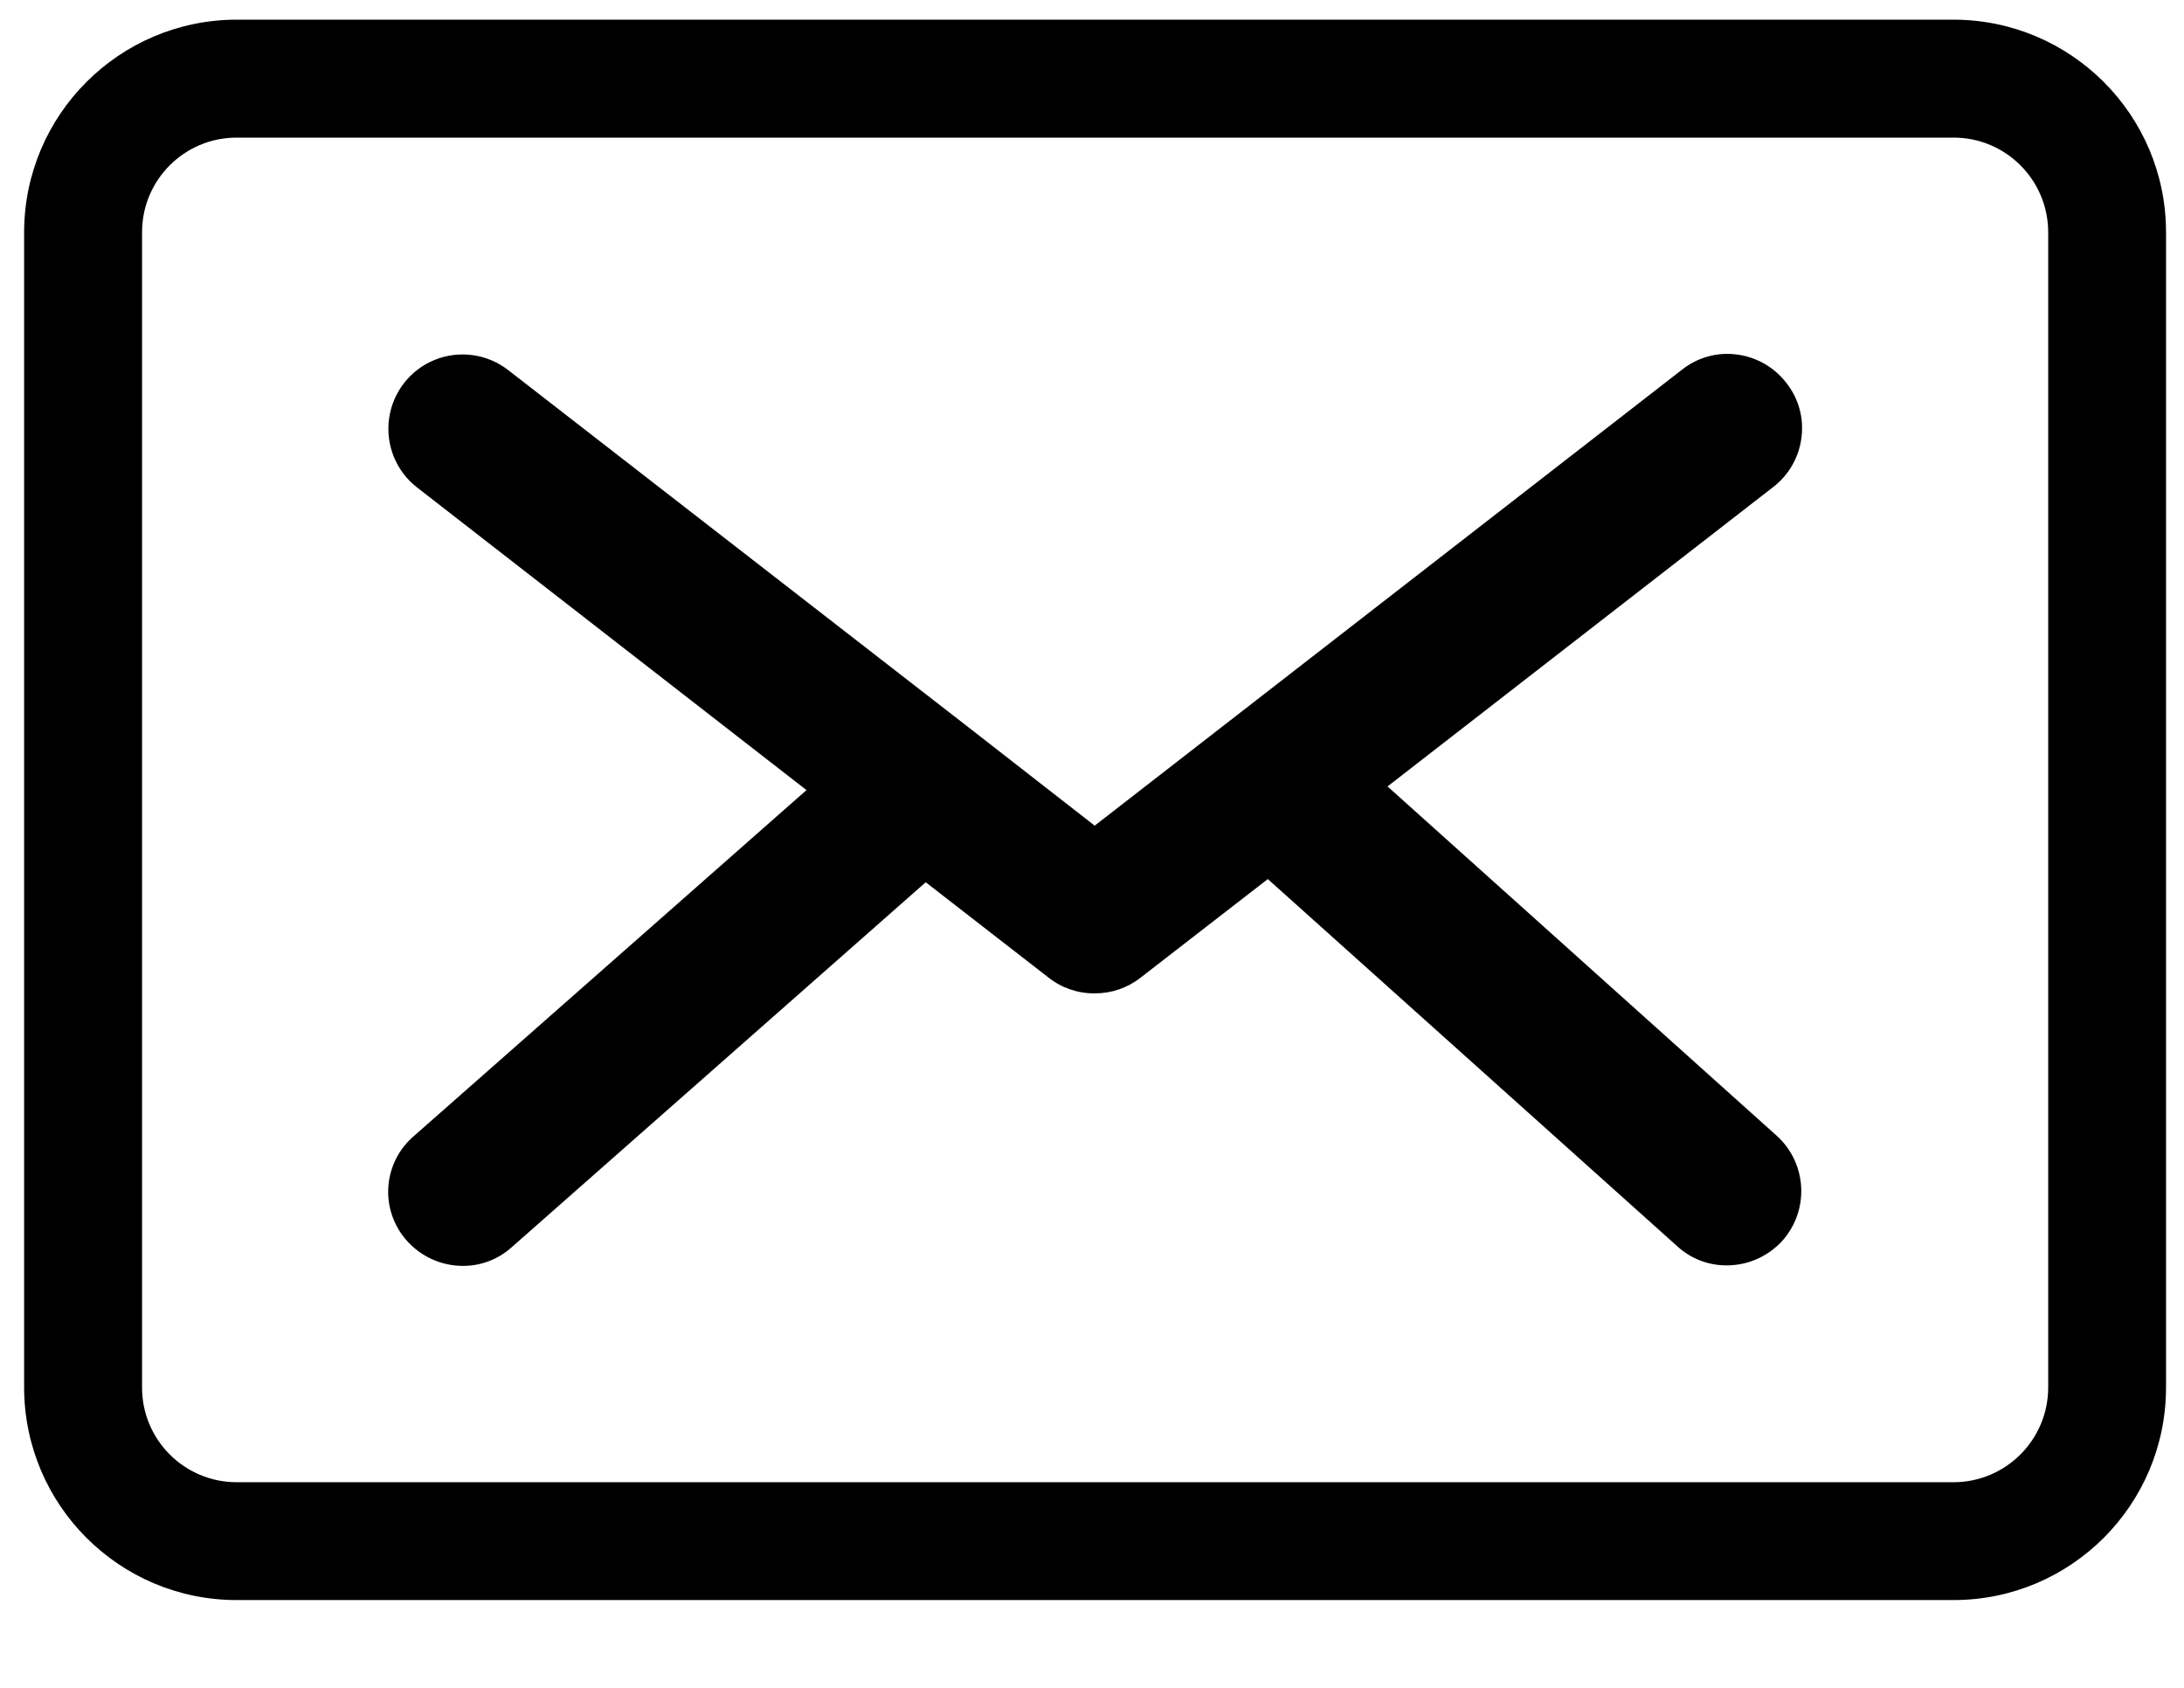
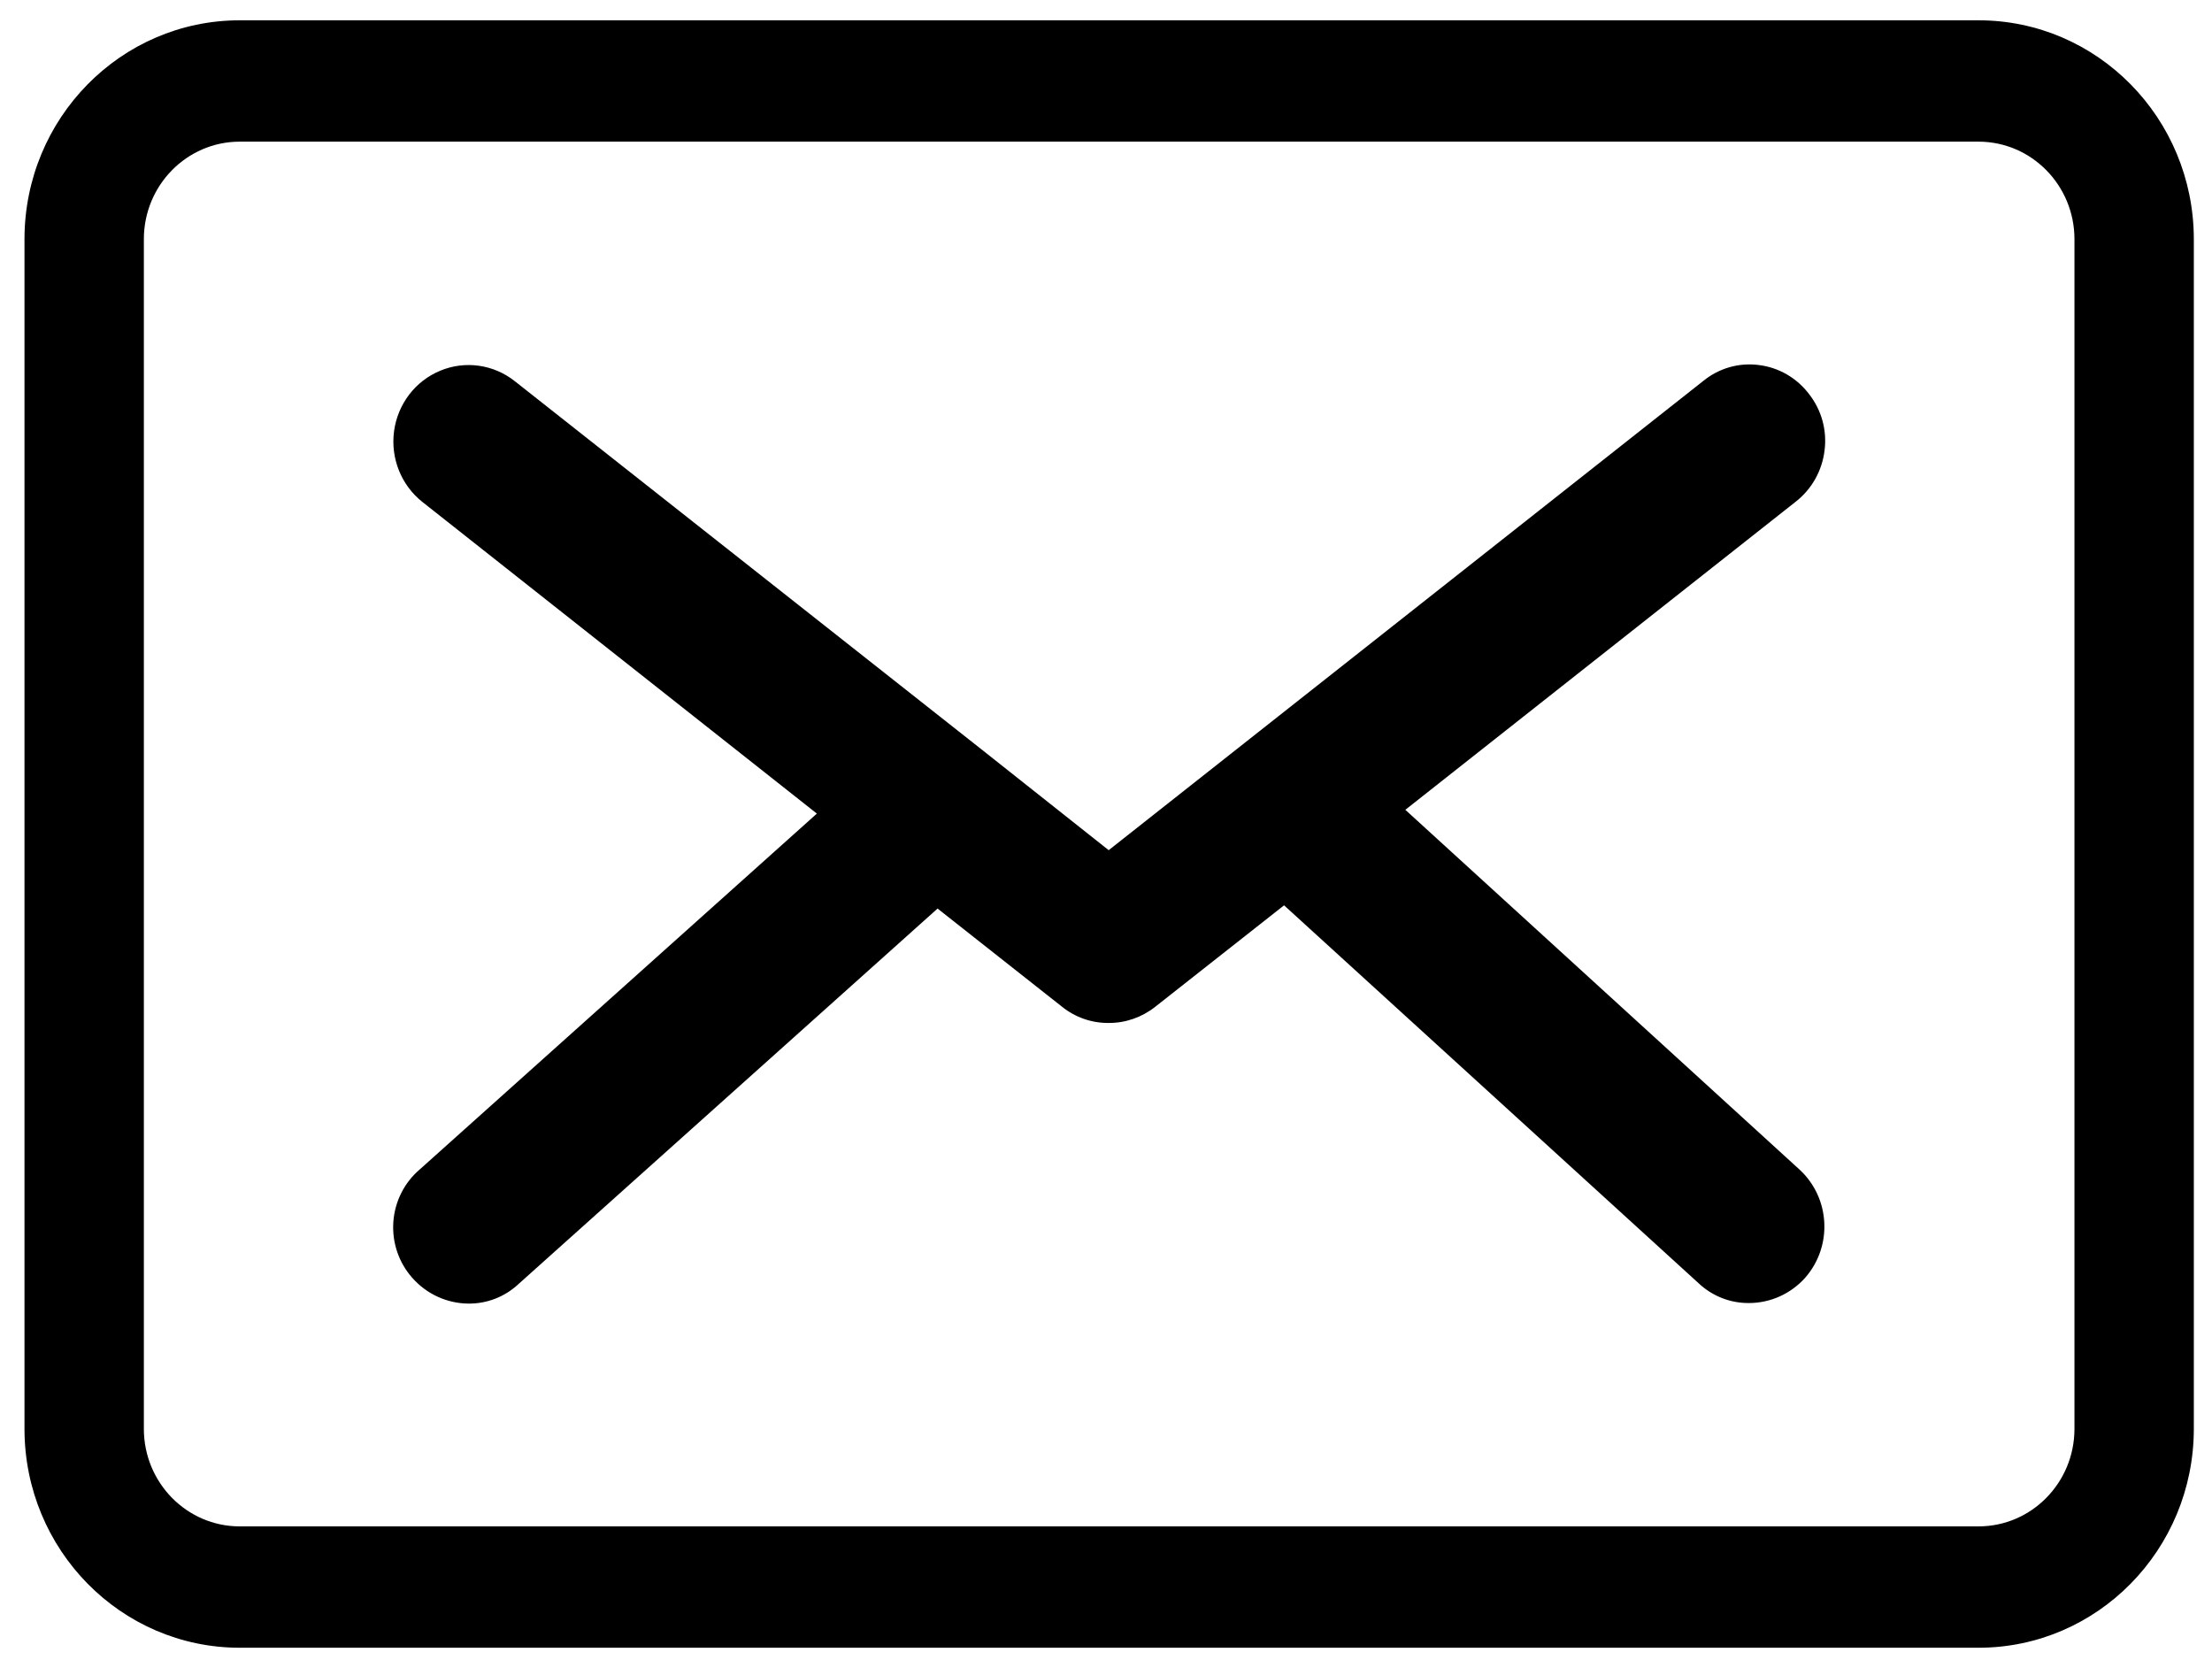
- <svg xmlns="http://www.w3.org/2000/svg" width="22px" height="17px" viewBox="0 0 22 17" version="1.1">
+ <svg xmlns="http://www.w3.org/2000/svg" width="28px" height="21px" viewBox="0 0 28 21" version="1.1">
  <g id="Page-1" stroke="none" stroke-width="1" fill="none" fill-rule="evenodd">
-     <g id="7945012381582956836" fill="#000000" fill-rule="nonzero">
-       <path d="M17.491,3.57 C17.295,3.545 17.098,3.601 16.944,3.723 L11.027,8.316 L9.754,7.324 L5.121,3.729 C4.91,3.564 4.627,3.524 4.378,3.625 C4.13,3.726 3.955,3.952 3.919,4.218 C3.883,4.483 3.991,4.748 4.203,4.911 L8.124,7.958 L4.173,11.439 C4.02,11.568 3.926,11.753 3.912,11.952 C3.898,12.151 3.965,12.347 4.098,12.496 L4.099,12.497 C4.242,12.657 4.445,12.749 4.659,12.75 C4.844,12.752 5.022,12.683 5.158,12.559 L9.325,8.886 L10.563,9.847 C10.695,9.951 10.859,10.007 11.027,10.005 C11.194,10.006 11.356,9.951 11.488,9.848 L12.771,8.854 L16.895,12.552 C17.031,12.677 17.209,12.746 17.394,12.745 C17.608,12.745 17.812,12.654 17.955,12.496 C18.229,12.187 18.203,11.715 17.897,11.439 L13.977,7.921 L17.861,4.906 C18.02,4.784 18.124,4.602 18.147,4.403 C18.172,4.207 18.116,4.01 17.994,3.856 C17.871,3.697 17.69,3.594 17.491,3.57 Z" id="Path" />
-       <path d="M19.679,0.198 L2.383,0.198 C1.202,0.2 0.245,1.157 0.243,2.338 L0.243,13.976 C0.245,15.158 1.202,16.115 2.383,16.116 L19.679,16.116 C20.861,16.115 21.818,15.158 21.819,13.976 L21.819,2.338 C21.818,1.157 20.861,0.2 19.679,0.198 Z M20.632,13.976 C20.631,14.502 20.205,14.928 19.679,14.929 L2.383,14.929 C1.857,14.928 1.431,14.502 1.431,13.976 L1.431,2.338 C1.431,1.813 1.857,1.386 2.383,1.386 L19.679,1.386 C20.205,1.386 20.631,1.813 20.632,2.338 L20.632,13.976 Z" id="Shape" />
+     <g id="mail" fill="#000000" fill-rule="nonzero">
+       <path d="M22.261,4.62 C22.012,4.588 21.761,4.66 21.565,4.818 L14.034,10.761 L12.415,9.478 L6.518,4.826 C6.249,4.612 5.888,4.561 5.573,4.692 C5.257,4.822 5.034,5.115 4.988,5.458 C4.942,5.802 5.08,6.144 5.35,6.356 L10.34,10.298 L5.311,14.804 C5.117,14.97 4.997,15.209 4.979,15.467 C4.961,15.725 5.047,15.979 5.216,16.171 L5.217,16.172 C5.398,16.379 5.658,16.498 5.93,16.5 C6.165,16.502 6.391,16.414 6.564,16.252 L11.868,11.5 L13.444,12.743 C13.612,12.878 13.82,12.95 14.034,12.948 C14.247,12.949 14.453,12.877 14.621,12.745 L16.254,11.459 L21.503,16.244 C21.676,16.406 21.903,16.495 22.138,16.493 C22.41,16.493 22.67,16.376 22.852,16.171 C23.201,15.771 23.168,15.161 22.778,14.803 L17.789,10.25 L22.732,6.349 C22.935,6.19 23.066,5.956 23.096,5.698 C23.128,5.445 23.057,5.19 22.901,4.99 C22.746,4.784 22.515,4.65 22.261,4.62 Z" id="Path" />
+       <path d="M25.046,0.257 L3.033,0.257 C1.53,0.258 0.311,1.497 0.31,3.026 L0.31,18.087 C0.311,19.616 1.53,20.855 3.033,20.856 L25.046,20.856 C26.55,20.855 27.768,19.616 27.77,18.087 L27.77,3.026 C27.768,1.497 26.55,0.258 25.046,0.257 Z M26.259,18.087 C26.258,18.767 25.716,19.319 25.046,19.32 L3.033,19.32 C2.364,19.319 1.822,18.767 1.821,18.087 L1.821,3.026 C1.822,2.346 2.364,1.794 3.033,1.793 L25.046,1.793 C25.716,1.794 26.258,2.346 26.259,3.026 L26.259,18.087 Z" id="Shape" />
    </g>
  </g>
</svg>
